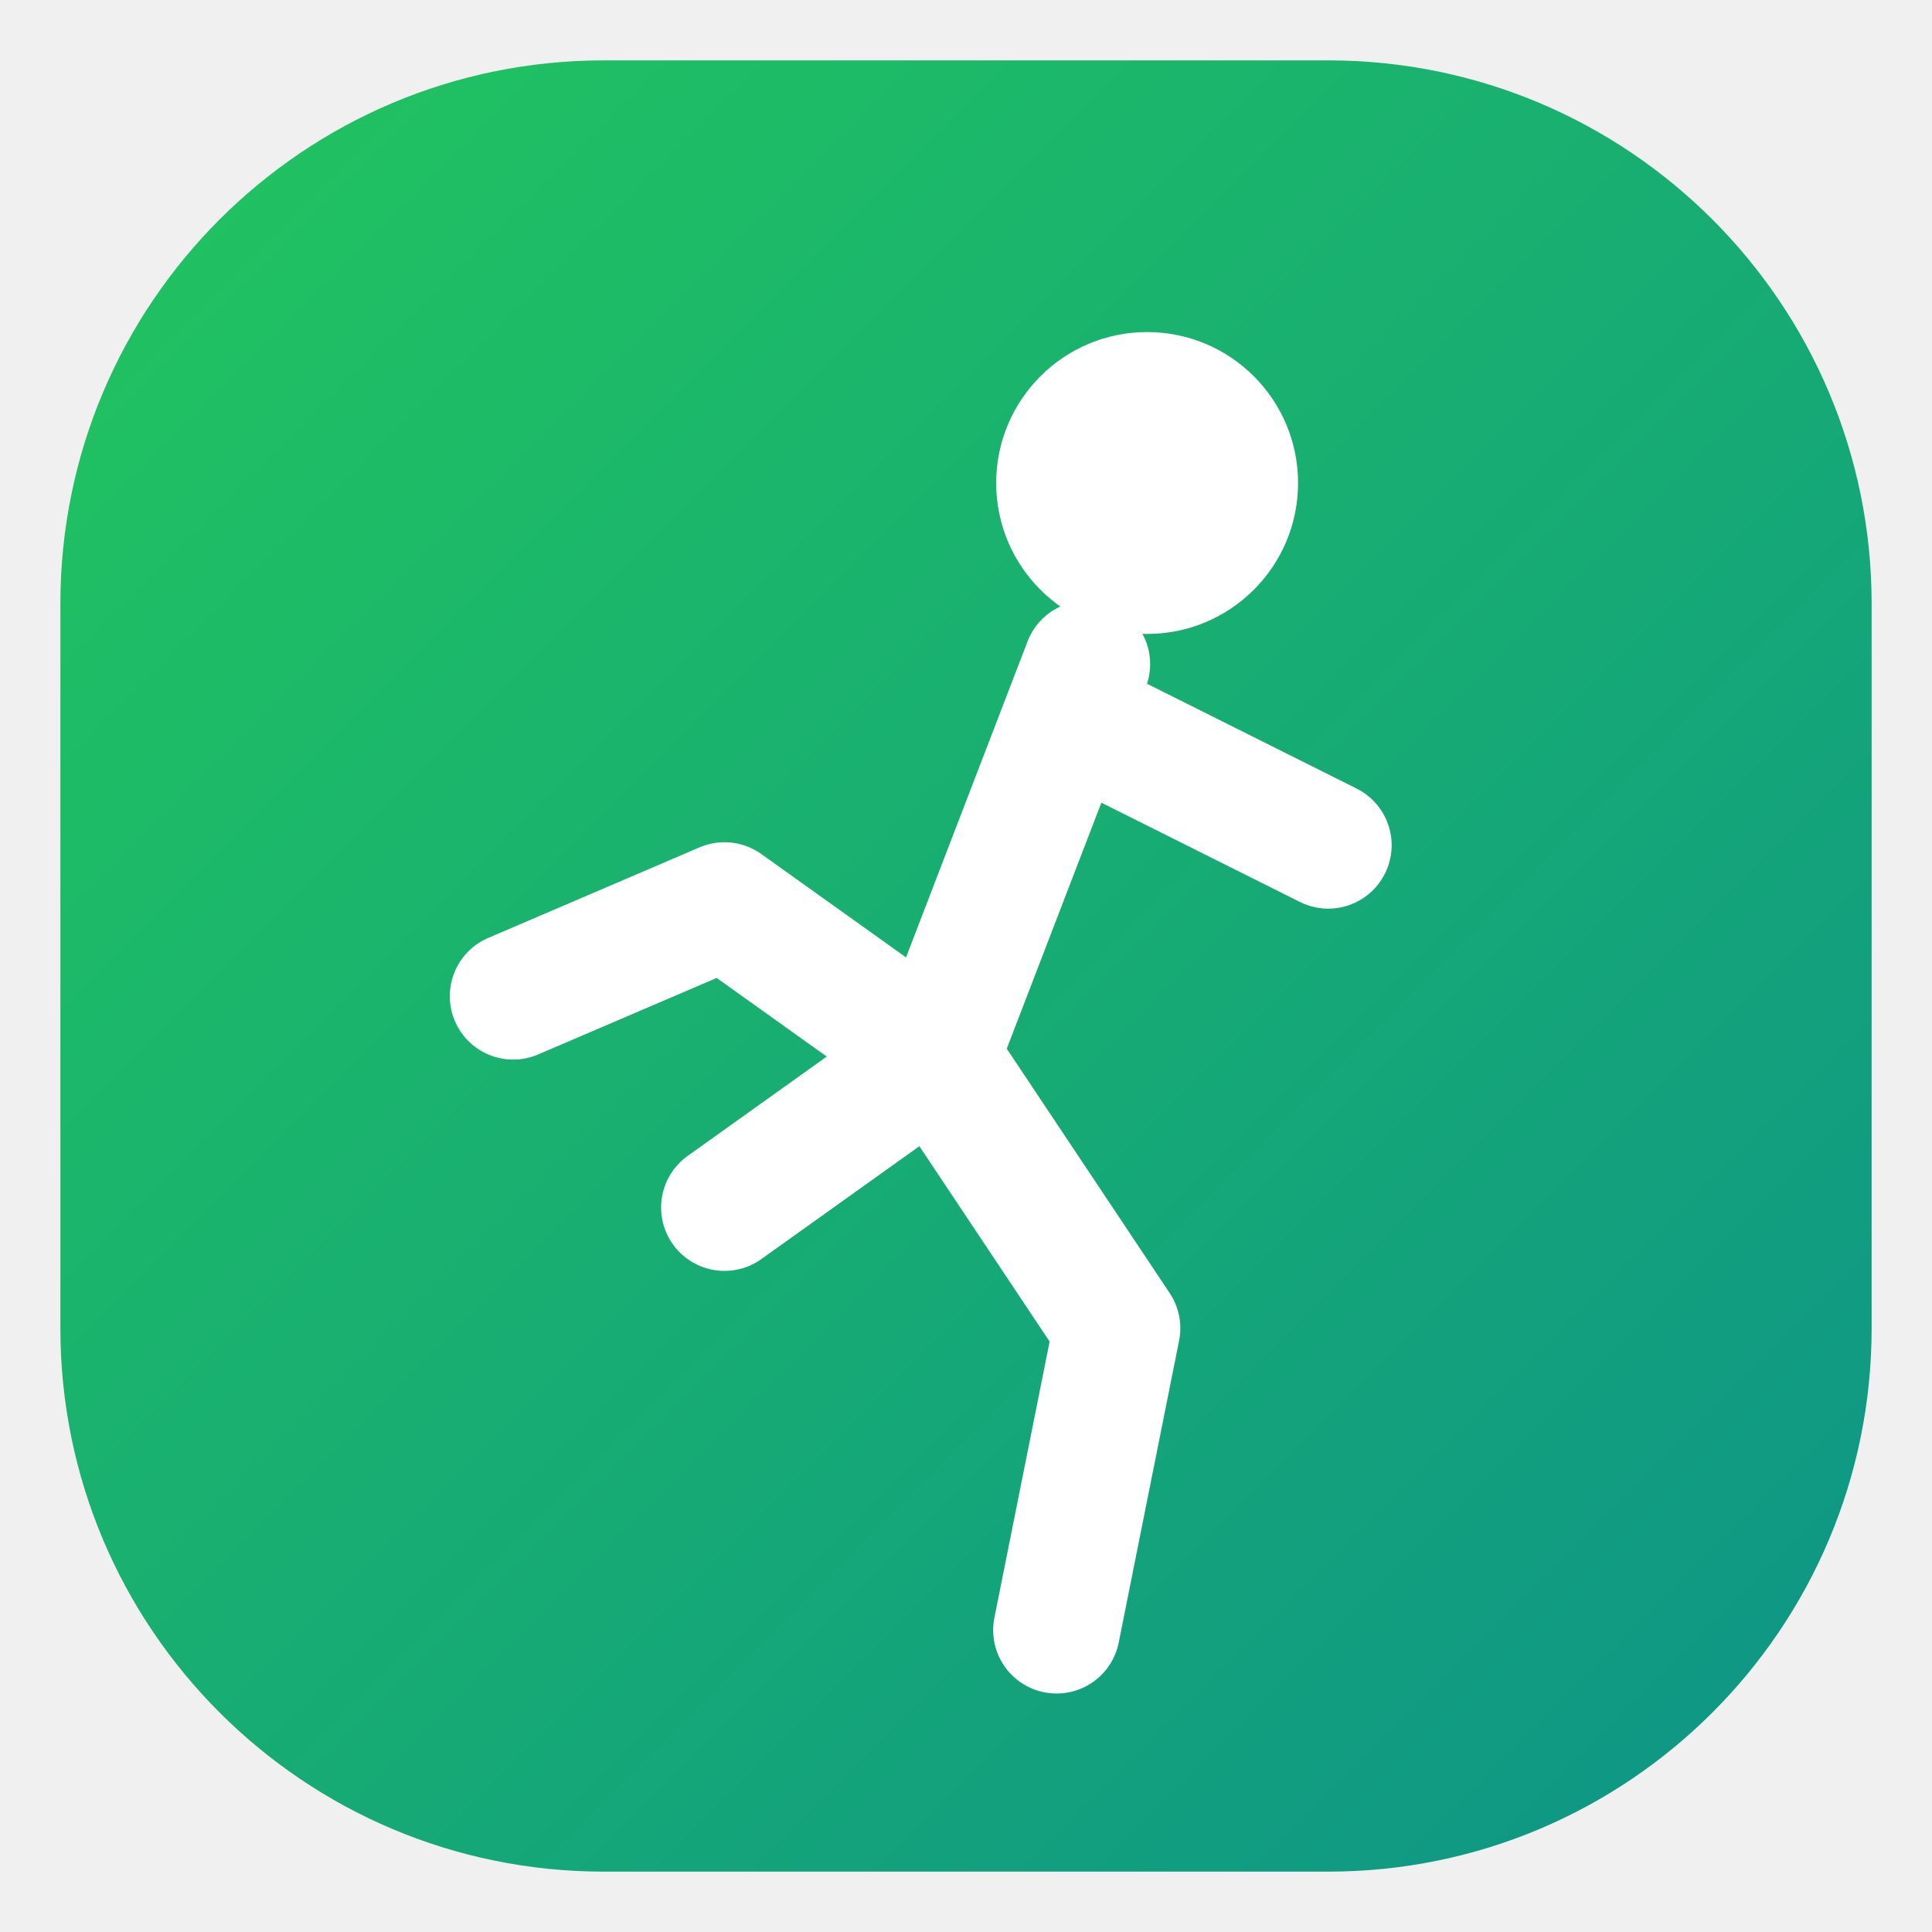
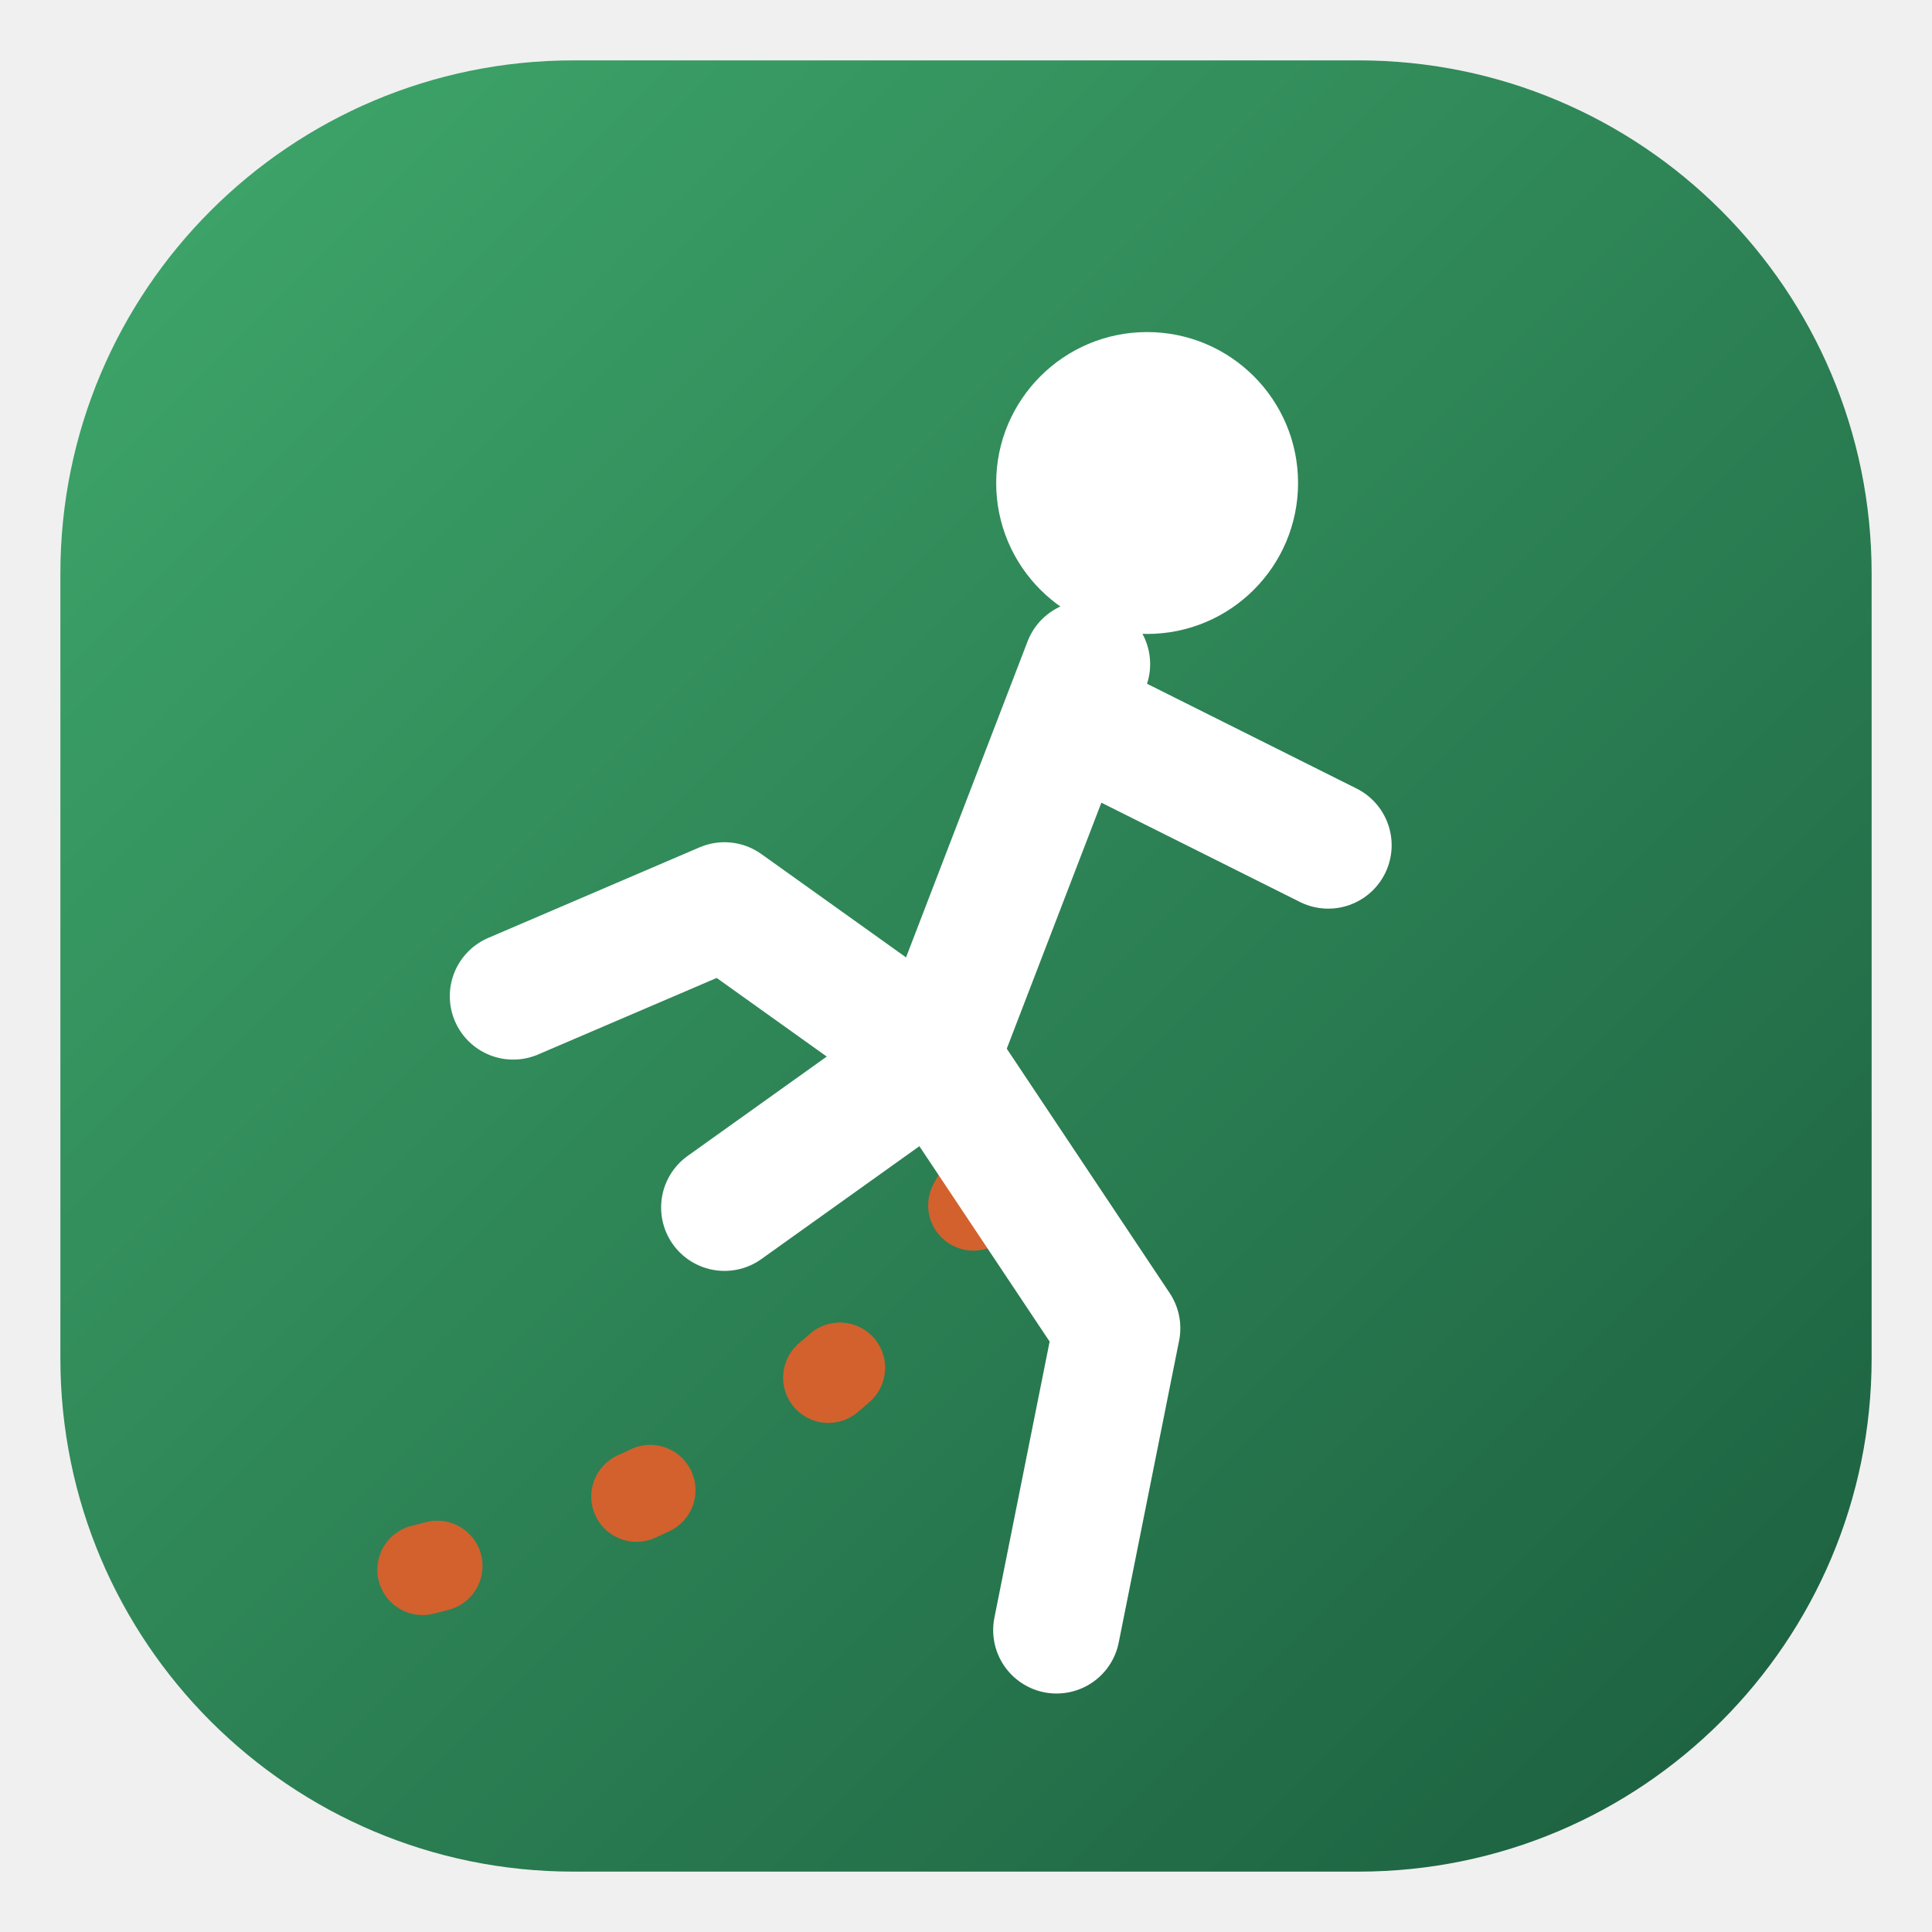
<svg xmlns="http://www.w3.org/2000/svg" viewBox="0 0 64 64" role="img" aria-label="aruku ロゴ">
  <defs>
    <linearGradient id="arukuLogo" x1="0" y1="0" x2="1" y2="1">
-       <stop offset="0" stop-color="#22c55e" />
-       <stop offset="1" stop-color="#0d9488" />
+       <stop offset="0" stop-color="#3fa86b" />
+       <stop offset="1" stop-color="#1b5e3f" />
    </linearGradient>
  </defs>
-   <rect x="2" y="2" width="60" height="60" rx="18" fill="url(#arukuLogo)" />
+   <rect x="2" y="2" width="60" height="60" rx="17" fill="url(#arukuLogo)" />
+   <path d="M14 52 Q30 48 34 36" fill="none" stroke="#d2612e" stroke-width="3" stroke-linecap="round" stroke-dasharray="0.5 7" />
  <circle cx="38" cy="16" r="5" fill="#fff" />
  <path d="M36 22 L31 35 L24 40" stroke="#fff" stroke-width="4.2" stroke-linecap="round" stroke-linejoin="round" fill="none" />
  <path d="M31 35 L37 44 L35 54" stroke="#fff" stroke-width="4.2" stroke-linecap="round" stroke-linejoin="round" fill="none" />
  <path d="M31 35 L24 30 L17 33" stroke="#fff" stroke-width="4.2" stroke-linecap="round" stroke-linejoin="round" fill="none" />
  <path d="M36 24 L44 28" stroke="#fff" stroke-width="4.2" stroke-linecap="round" fill="none" />
</svg>
